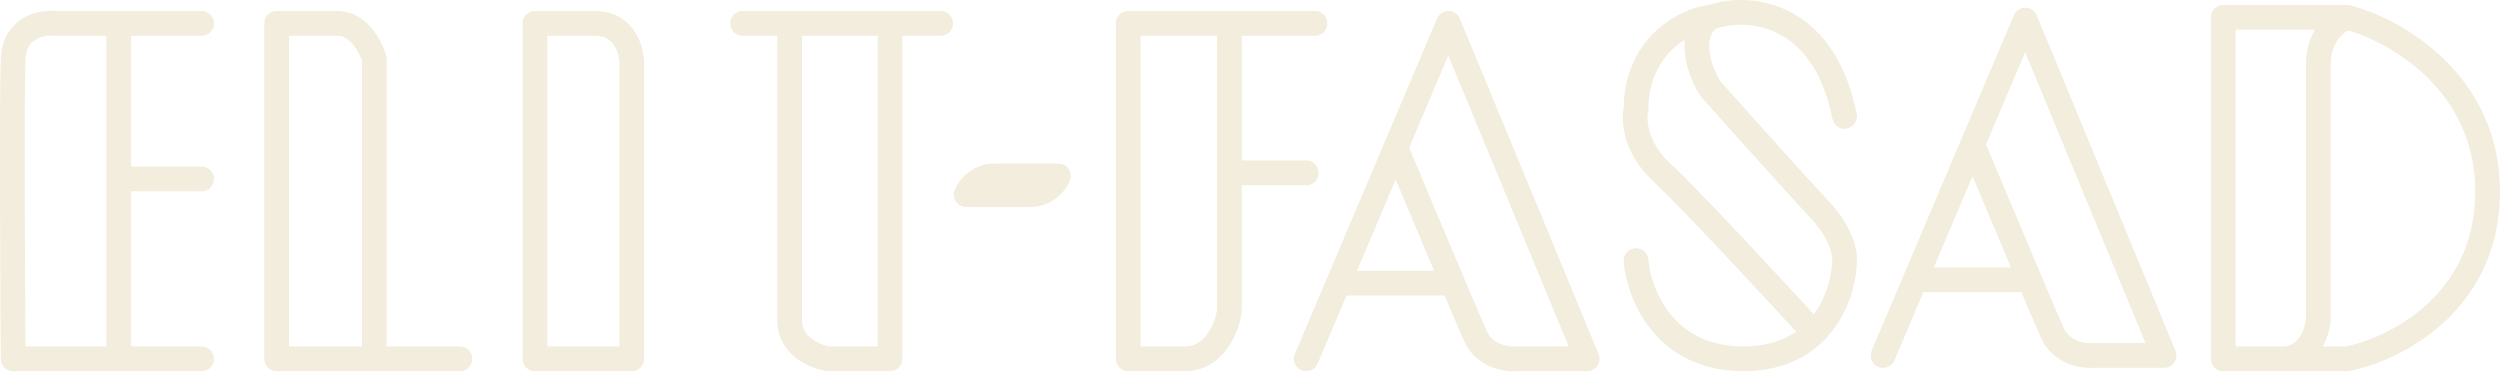
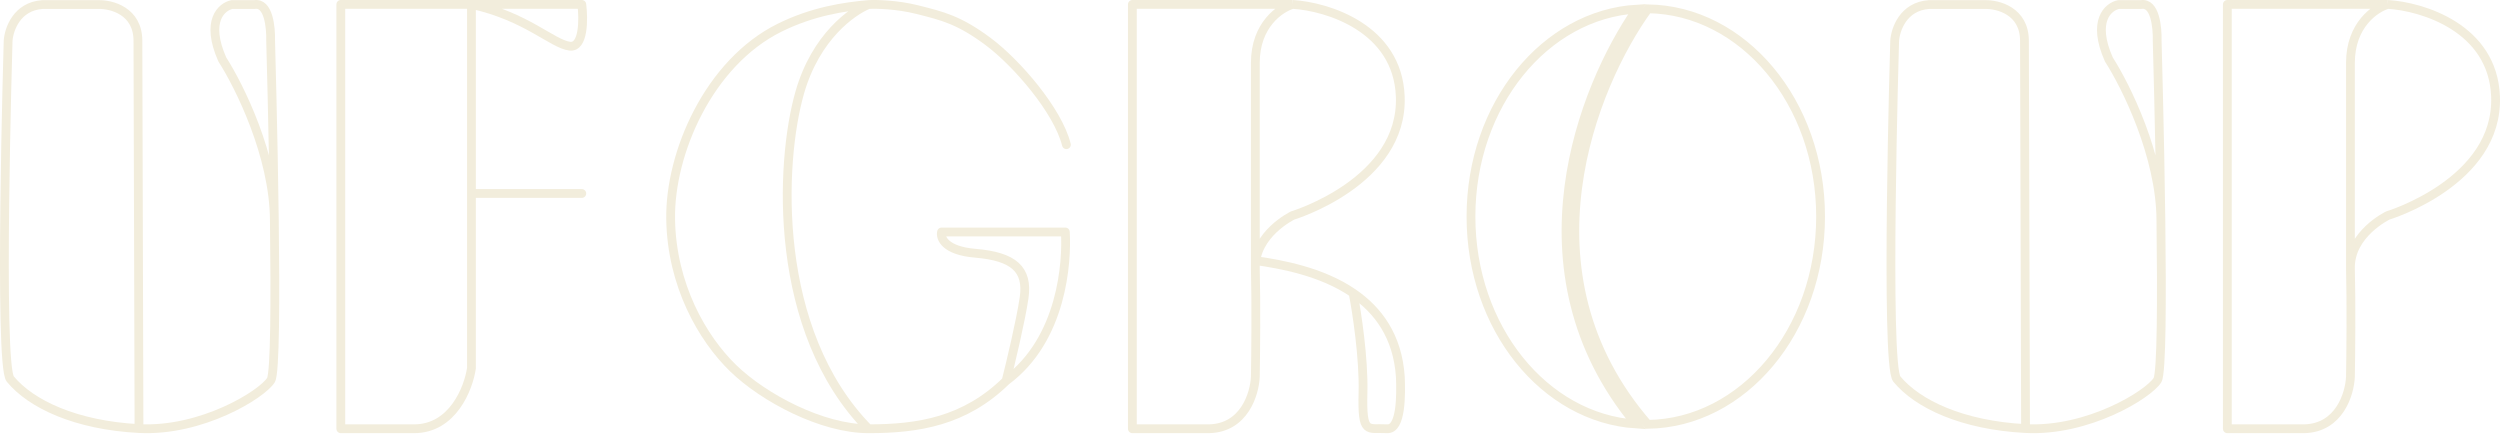
- <svg xmlns="http://www.w3.org/2000/svg" width="202" height="30" viewBox="0 0 202 30" fill="none">
-   <path d="M37.158 28.99H30.249M30.249 28.99H29.756H22.353V1.89C23.293 1.89 25.596 1.89 27.288 1.89C28.98 1.89 29.967 3.809 30.249 4.769V28.99ZM60 1.89H63.807M76.004 1.89H71.915M71.915 1.89V28.99H66.909C65.875 28.826 63.807 27.979 63.807 25.901C63.807 23.823 63.807 9.028 63.807 1.89M71.915 1.89H63.807M106.248 1.89H99.339M99.339 1.89H91.161V28.99C91.678 28.99 93.318 28.99 95.743 28.99C98.169 28.99 99.151 26.416 99.339 25.129V13.966M99.339 1.89V13.966M99.339 13.966H105.543M105.543 28.99L108.133 22.882M112.777 11.93L117.034 1.89L128.244 28.99H122.533C121.734 29.06 119.953 28.793 119.22 27.165C118.949 26.563 118.251 24.927 117.384 22.882M112.777 11.93L108.133 22.882M112.777 11.93C113.939 14.704 115.906 19.39 117.384 22.882M108.133 22.882H117.384M132.192 21.057C132.403 23.701 134.434 28.99 140.863 28.99C143.482 28.99 145.316 28.113 146.574 26.894M138.255 1.399C136.168 2.69 137.385 5.986 138.255 7.226C140.487 9.73 145.375 15.187 147.067 16.985C148.759 18.782 149.088 20.448 149.041 21.057C149.013 22.624 148.404 25.121 146.574 26.894M138.255 1.399C136.234 1.562 132.192 3.673 132.192 8.841C131.98 9.706 132.107 11.944 134.307 13.966C136.506 15.988 143.401 23.427 146.574 26.894M138.255 1.399C141.145 0.346 147.349 0.865 149.041 9.402M189.649 1.399C193.456 2.382 201.056 6.594 201 15.581C200.943 24.567 193.409 28.265 189.649 28.99H184.432M189.649 1.399H179.638V28.99H184.432M189.649 1.399C188.874 1.656 187.323 2.775 187.323 5.19C187.323 7.605 187.323 19.957 187.323 25.831C187.229 26.884 186.519 28.99 184.432 28.99M16.29 1.89H9.593M16.29 28.99H9.593M9.593 28.99H1.062C1.015 21.993 0.949 7.352 1.062 4.769C1.175 2.185 3.365 1.773 4.446 1.89H9.593M9.593 28.99V14.457M9.593 14.457H16.29M9.593 14.457V1.89M152.152 28.72L154.742 22.612M159.386 11.659L163.643 1.62L174.852 28.72H169.142C168.343 28.79 166.562 28.523 165.828 26.894C165.558 26.293 164.859 24.657 163.993 22.612M159.386 11.659L154.742 22.612M159.386 11.659C160.547 14.434 162.514 19.12 163.993 22.612M154.742 22.612H163.993M43.221 1.89V28.99H51.047V5.26C51.07 4.137 50.511 1.89 48.086 1.89C45.66 1.89 43.832 1.89 43.221 1.89Z" stroke="#f2eddc" stroke-width="2" stroke-linecap="round" stroke-linejoin="round" />
-   <path d="M78.065 15.726C78.451 14.838 79.337 14.216 80.368 14.216H85.521C85.134 15.105 84.249 15.726 83.218 15.726H78.065Z" stroke="#f2eddc" stroke-width="2" stroke-linecap="round" stroke-linejoin="round" />
+ <svg xmlns="http://www.w3.org/2000/svg" width="1137" height="197" viewBox="0 0 1137 197" fill="none">
+   <path d="M63.214 194.909C34.428 193.406 14.069 183.776 4.667 172.369C-0.699 165.857 3.692 18.598 3.692 18.598C4.017 13.422 7.595 2.87 19.304 2.069H44.674C50.691 1.902 62.726 4.974 62.726 18.598C62.726 32.222 63.051 141.815 63.214 194.909ZM63.214 194.909C91.672 196.394 119.146 179.381 123.224 172.87C125.141 169.808 125.224 135.51 124.774 100.031M124.774 100.031C124.267 60.064 123.083 18.598 123.083 18.598C123.246 12.253 122.106 1.063 115.759 2.063H105.506C100.787 3.062 93.3 9.46 101.112 27.055C108.927 39.217 124.599 70.84 124.774 100.031Z" stroke="#f2eddc" stroke-width="4" stroke-linecap="round" stroke-linejoin="round" />
+   <path d="M214.413 2H155V195C158.756 195 170.673 195 188.292 195C205.911 195 213.047 176.667 214.413 167.5V88M214.413 2H264.606C265.437 8.667 265.503 21.8 259.126 21C251.155 20 239.449 7.5 214.413 2ZM214.413 2V88M214.413 88H264.606" stroke="#f2eddc" stroke-width="4" stroke-linecap="round" stroke-linejoin="round" />
+   <path d="M921.214 194.909C892.429 193.406 872.069 183.776 862.667 172.369C857.301 165.857 861.692 18.598 861.692 18.598C862.017 13.422 865.595 2.87 877.304 2.069H902.674C908.691 1.902 920.726 4.974 920.726 18.598C920.726 32.222 921.051 141.815 921.214 194.909ZM921.214 194.909C949.672 196.394 977.146 179.381 981.224 172.87C983.141 169.808 983.224 135.51 982.774 100.031M982.774 100.031C982.267 60.064 981.083 18.598 981.083 18.598C981.246 12.253 980.106 1.063 973.759 2.063H963.506C958.787 3.062 951.3 9.46 959.112 27.055C966.927 39.217 982.599 70.84 982.774 100.031Z" stroke="#f2eddc" stroke-width="4" stroke-linecap="round" stroke-linejoin="round" />
+   <path d="M457.568 173.231C483.224 154.207 485.321 119.051 484.519 105.506H428.212C427.57 108.247 429.752 114.02 443.612 115.181C460.937 116.633 467.675 122.438 465.75 135.499C464.21 145.948 459.654 165.008 457.568 173.231ZM457.568 173.231C438.799 191.614 417.624 195 395.005 195M395.005 195C373.824 195 347.36 180.971 333.404 167.426C319.447 153.881 305.491 129.694 305.01 99.701C304.528 69.709 322.335 28.558 354.579 12.594C369.602 5.156 383.939 3.029 395.005 2.059M395.005 195C351.21 150.495 354.579 74.03 363.723 42.102C371.038 16.561 387.625 5.087 395.005 2.059M395.005 2.059C398.534 1.862 407.902 2.048 417.143 4.37C428.693 7.273 436.187 9.054 449.387 18.882C462.381 28.557 481.15 50.326 485 65.806" stroke="#f2eddc" stroke-width="4" stroke-linecap="round" stroke-linejoin="round" />
+   <path d="M747.039 4.016C721.566 39.886 688.239 124.187 746.749 192.977M669 98.5C669 47.584 702.736 6.575 744.525 4.117C731.962 22.228 717.842 51.584 713.538 84.932C709.101 119.311 715.098 157.993 744.032 192.852C702.471 190.101 669 149.215 669 98.5ZM749.402 192.994C719.331 158.446 713.067 119.833 717.505 85.444C721.911 51.307 736.866 21.395 749.508 4.007C792.655 4.649 828 46.384 828 98.5C828 150.658 792.597 192.42 749.402 192.994Z" stroke="#f2eddc" stroke-width="4" />
+   <path d="M587.904 2C603.717 2.985 635.642 12.733 636.84 43.848C638.338 82.742 587.904 98.005 587.904 98.005C587.904 98.005 570.527 106.374 570.927 122.129M587.904 2H515V194.994H549.954C565.933 194.6 570.594 179.075 570.927 171.362C571.093 161.515 571.326 137.884 570.927 122.129M587.904 2C582.245 3.641 570.927 11.256 570.927 28.586C570.927 45.086 570.927 93.241 570.927 118.496M570.927 122.129C570.927 120.981 570.927 119.768 570.927 118.496M570.927 118.496C582.499 120.177 600.932 123.387 615.395 133.275M615.395 133.275C626.741 141.032 635.643 152.899 636.873 171.362C637.206 179.406 637.363 195.355 630.879 194.994C621.889 194.494 619.391 197.994 619.891 178.494C620.29 162.895 617.06 141.849 615.395 133.275Z" stroke="#f2eddc" stroke-width="4" stroke-linejoin="round" />
+   <path d="M1085.98 2C1101.81 2.985 1133.77 12.733 1134.97 43.849C1136.47 82.745 1085.98 98.008 1085.98 98.008C1085.98 98.008 1068.59 106.378 1068.98 122.133M1085.98 2H1013V195H1047.99C1063.99 194.606 1068.65 179.081 1068.98 171.367C1069.15 161.52 1069.38 137.888 1068.98 122.133M1085.98 2C1080.32 3.641 1068.98 11.256 1068.98 28.587C1068.98 45.917 1068.98 98.172 1068.98 122.133" stroke="#f2eddc" stroke-width="4" stroke-linejoin="round" />
</svg>
